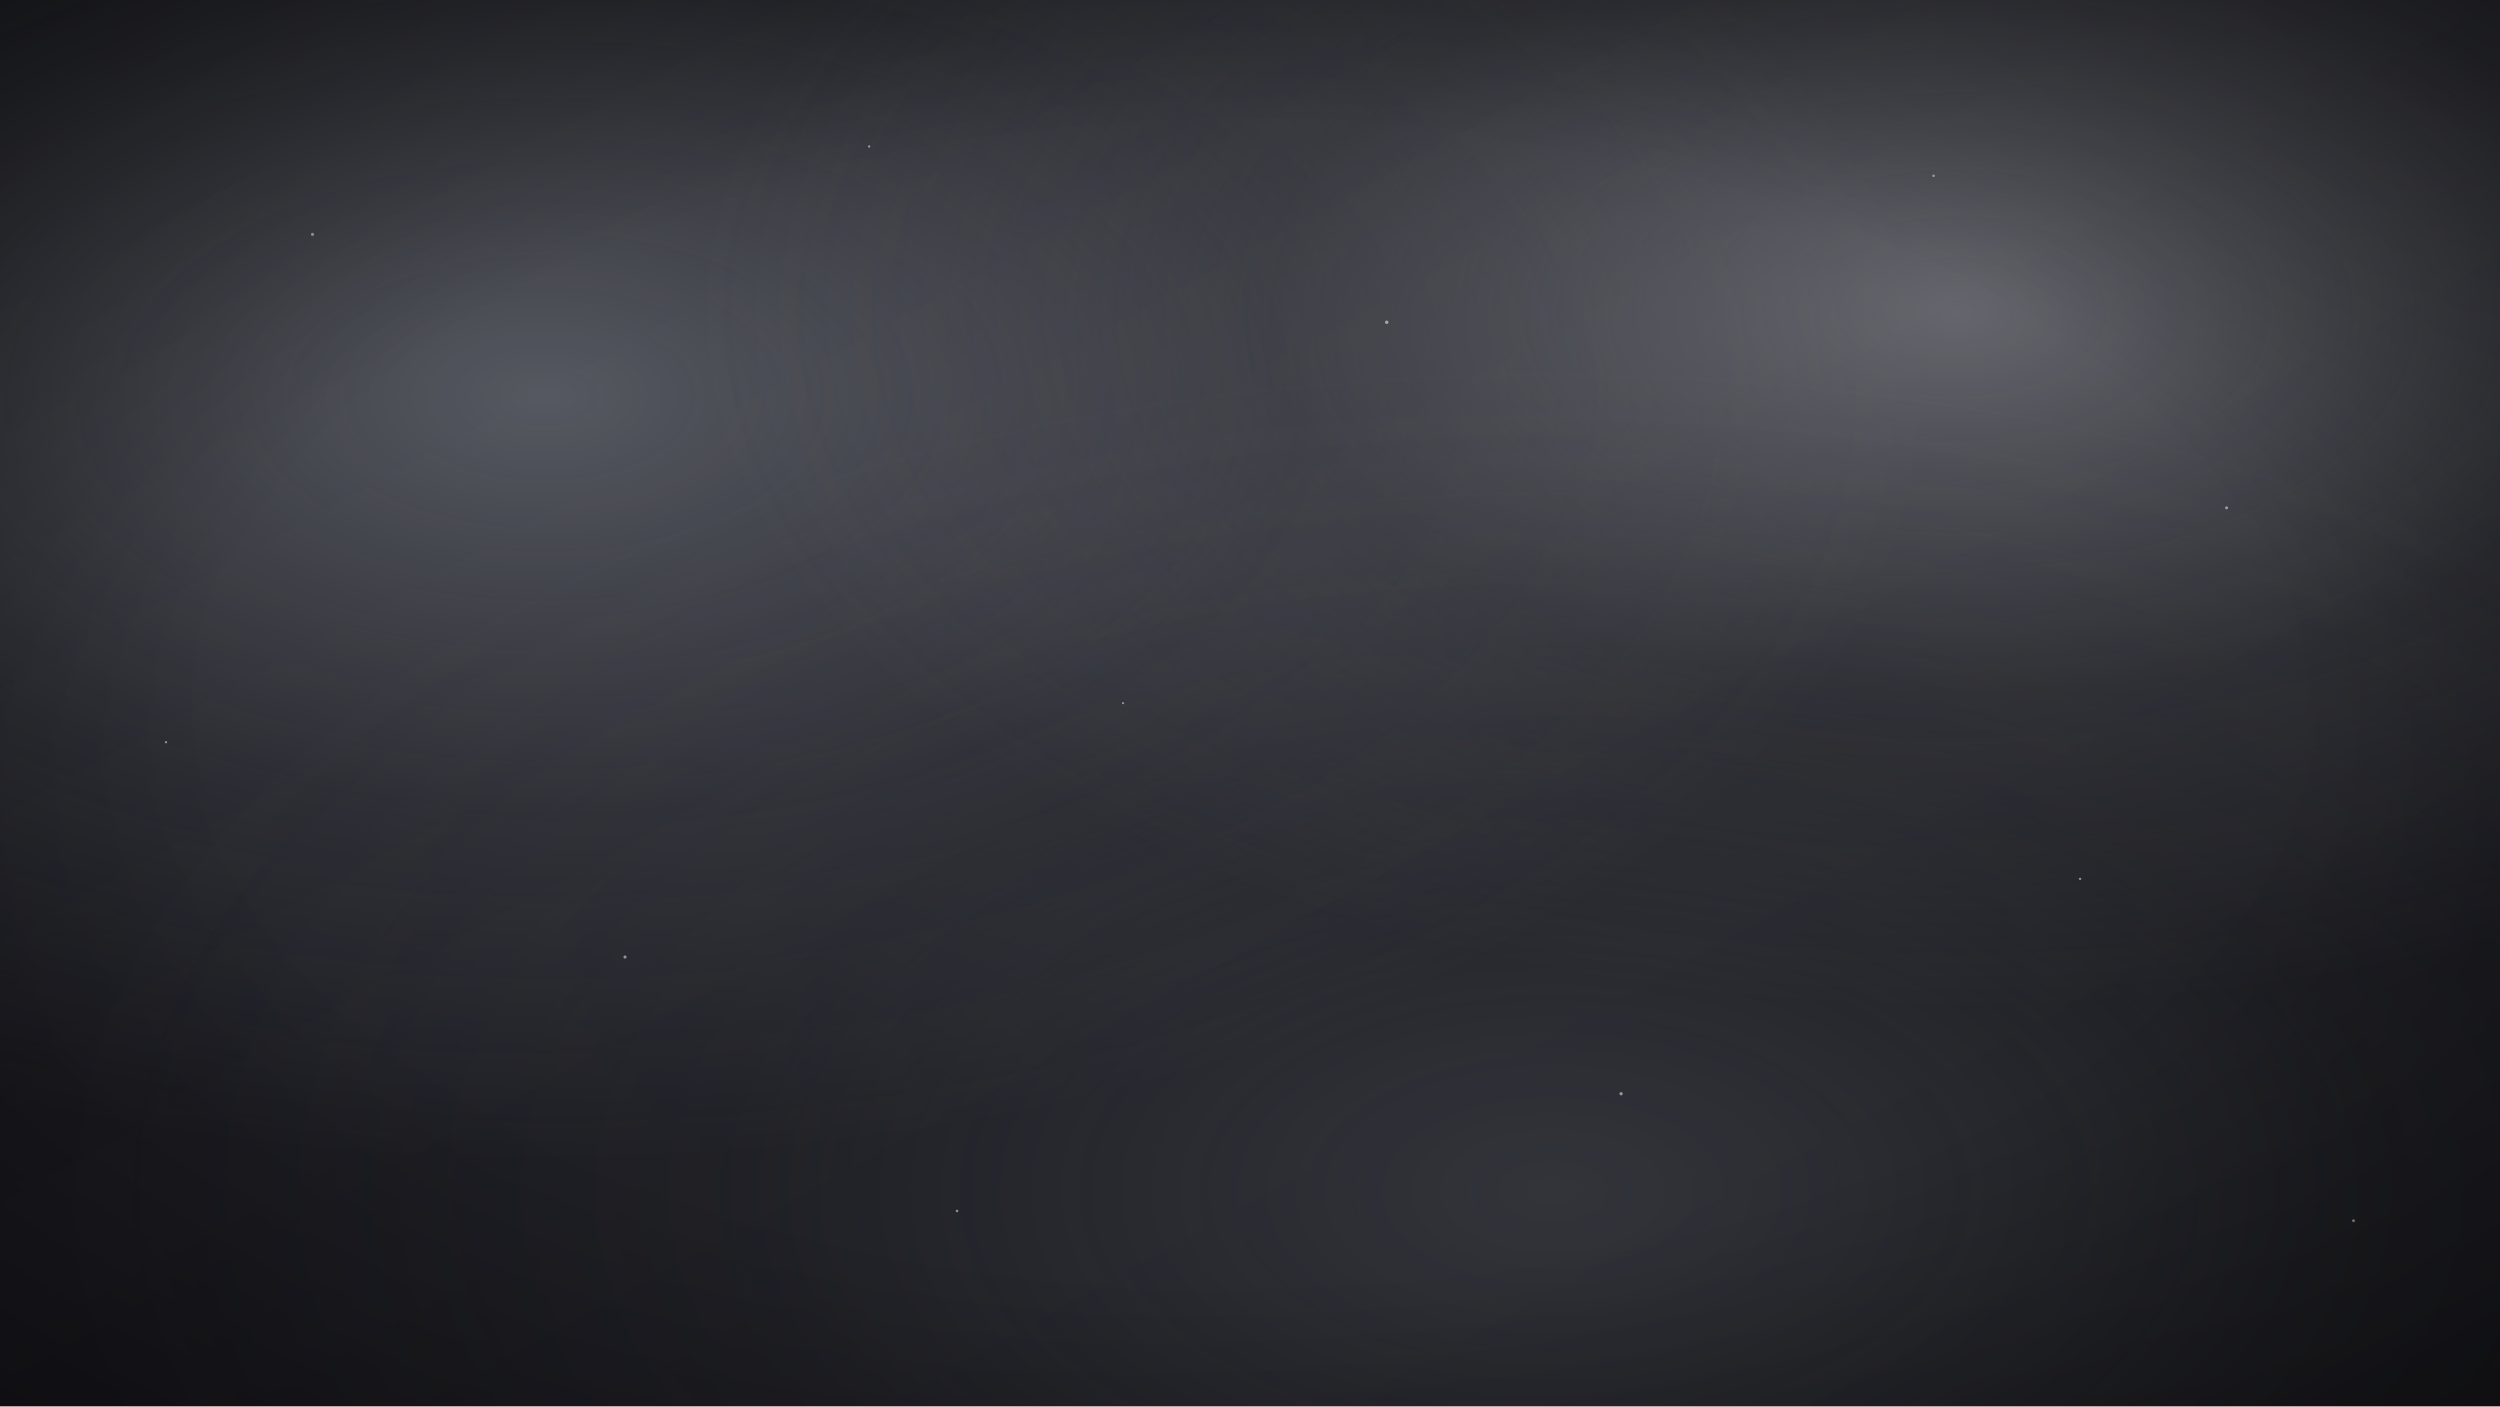
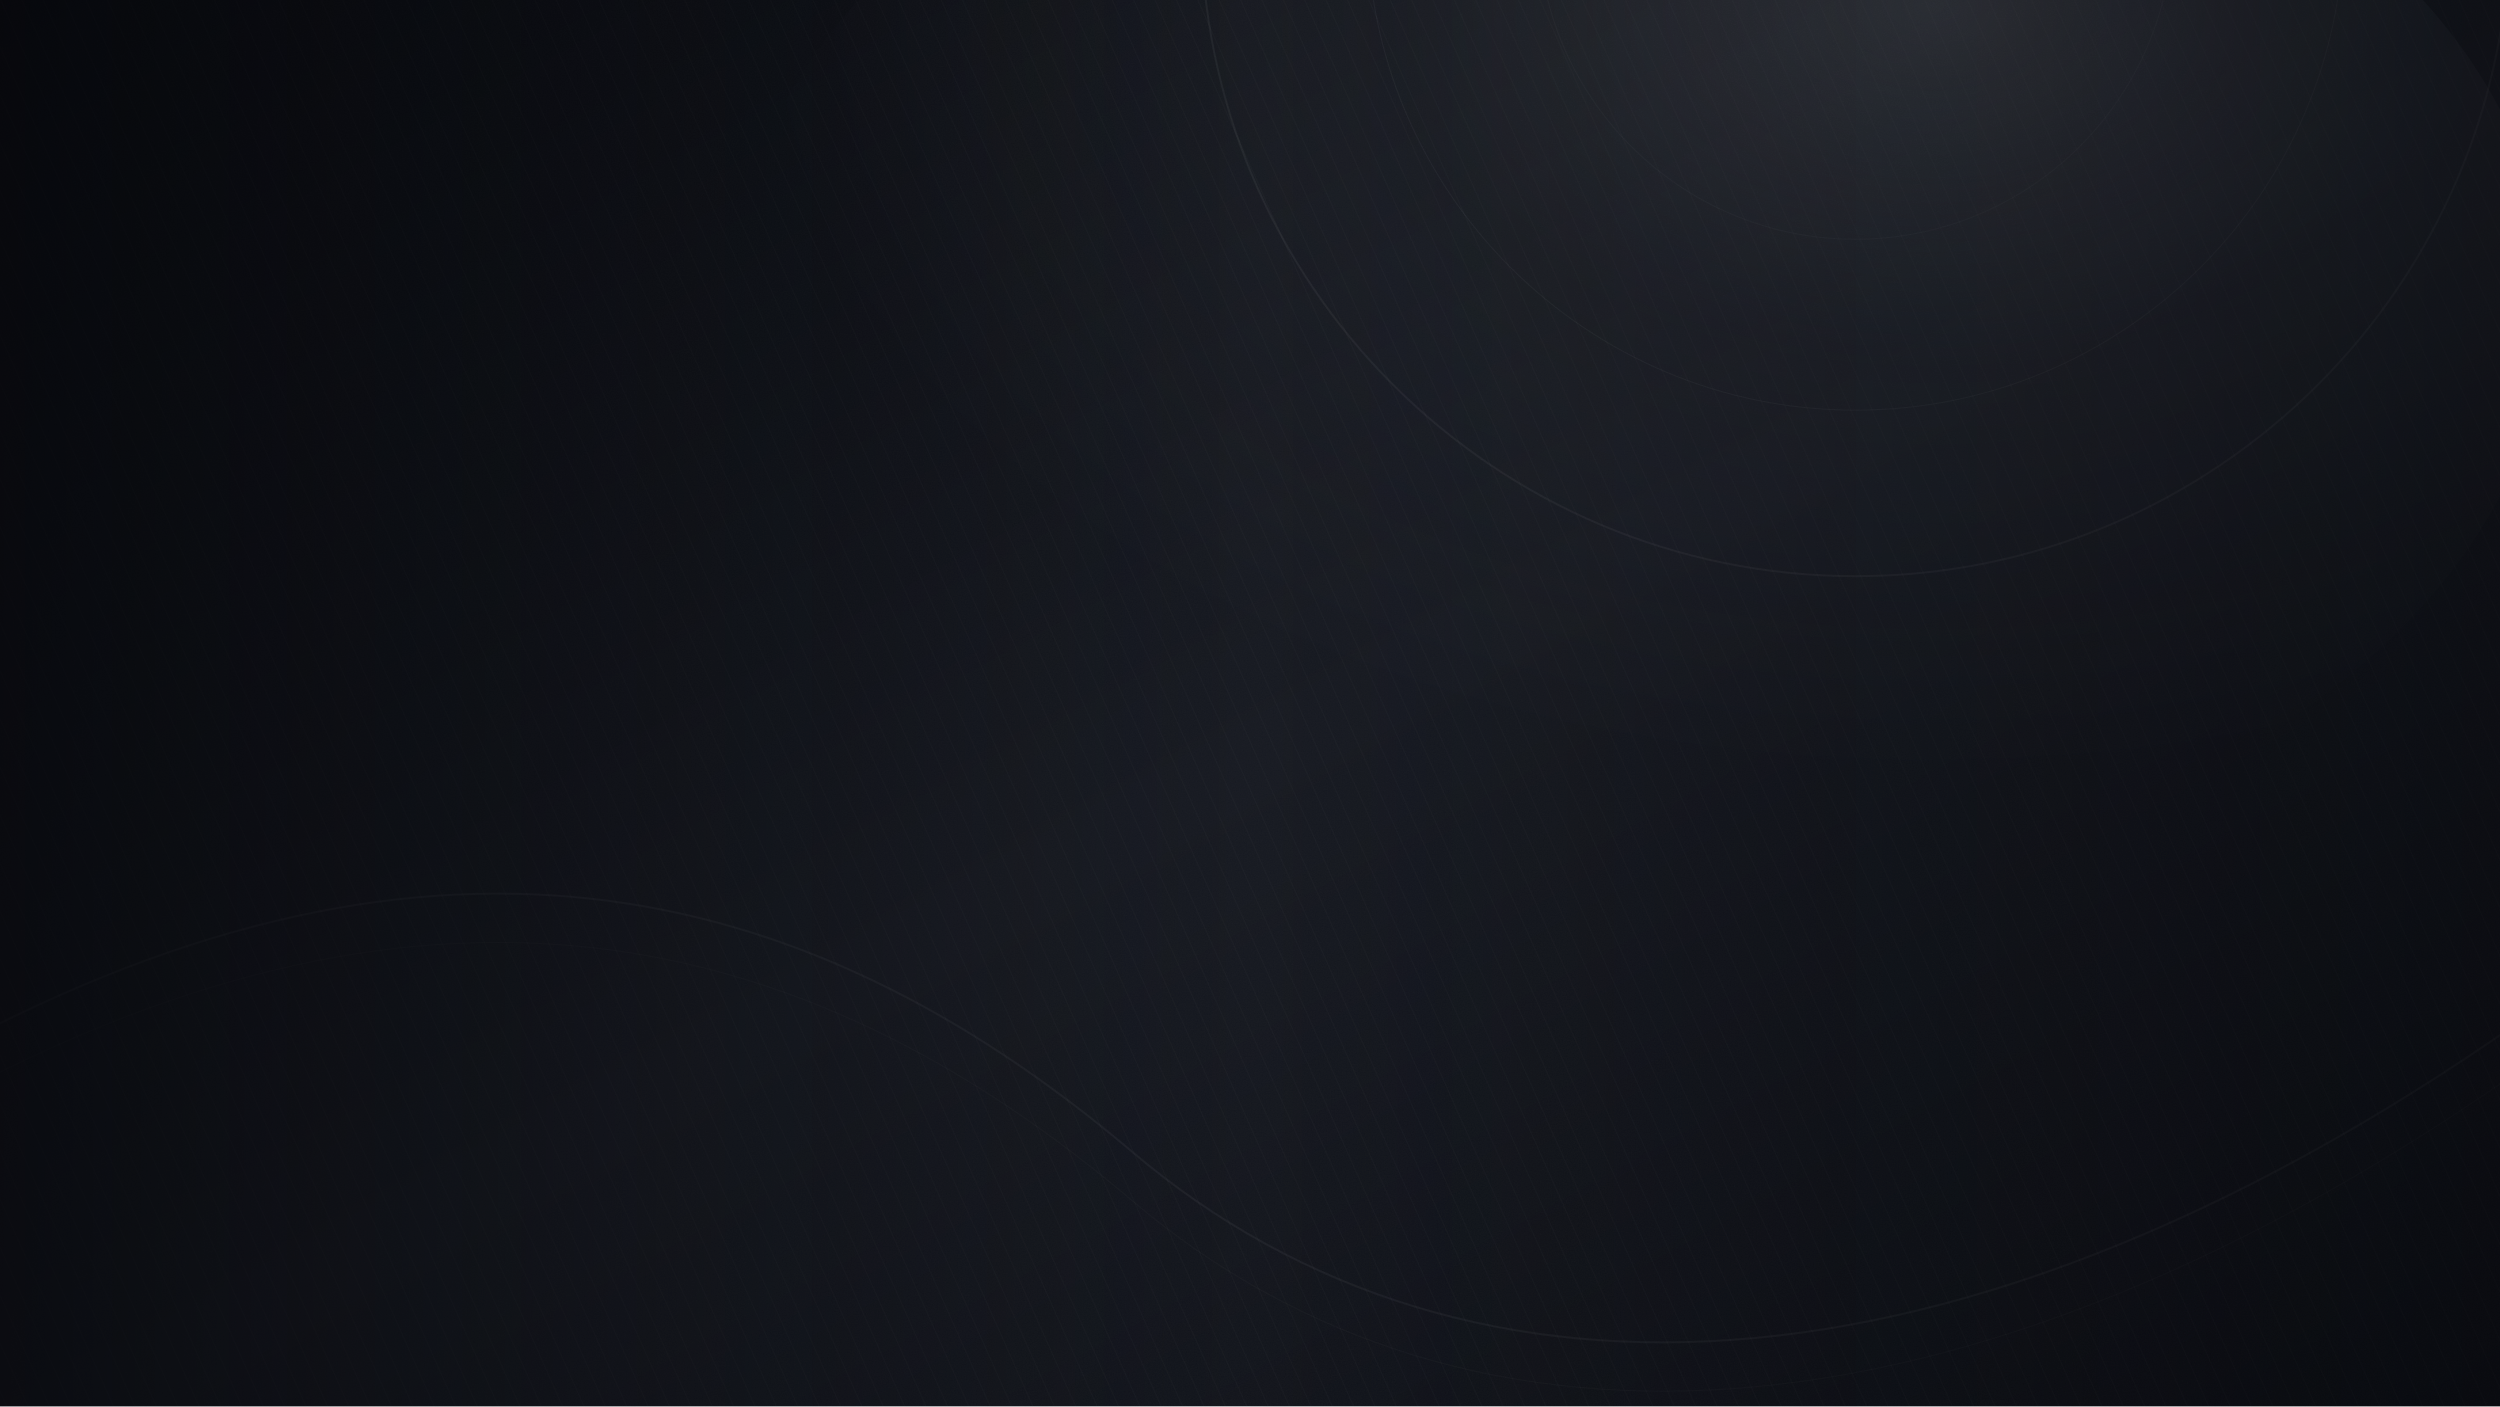
<svg xmlns="http://www.w3.org/2000/svg" width="2560" height="1440" viewBox="0 0 2560 1440">
  <defs>
    <linearGradient id="base" x1="0" y1="0" x2="1" y2="1">
-       <stop offset="0" stop-color="#101014" />
-       <stop offset="0.45" stop-color="#1a1a20" />
-       <stop offset="1" stop-color="#141418" />
+       <stop offset="0" stop-color="#090b10" />
+       <stop offset="0.52" stop-color="#171a22" />
+       <stop offset="1" stop-color="#0c0e14" />
    </linearGradient>
-     <radialGradient id="glow1" cx="0.22" cy="0.28" r="0.55">
-       <stop offset="0" stop-color="#8a8f99" stop-opacity="0.55" />
-       <stop offset="0.55" stop-color="#8a8f99" stop-opacity="0.18" />
-       <stop offset="1" stop-color="#8a8f99" stop-opacity="0" />
+     <radialGradient id="halo" cx=".66" cy=".25" r=".65">
+       <stop offset="0" stop-color="#dbe0e8" stop-opacity=".18" />
+       <stop offset=".46" stop-color="#aab1bc" stop-opacity=".06" />
+       <stop offset="1" stop-color="#aab1bc" stop-opacity="0" />
    </radialGradient>
-     <radialGradient id="glow2" cx="0.78" cy="0.22" r="0.5">
-       <stop offset="0" stop-color="#c0c4cc" stop-opacity="0.45" />
-       <stop offset="0.55" stop-color="#c0c4cc" stop-opacity="0.12" />
-       <stop offset="1" stop-color="#c0c4cc" stop-opacity="0" />
-     </radialGradient>
-     <radialGradient id="glow3" cx="0.62" cy="0.85" r="0.6">
-       <stop offset="0" stop-color="#5c6068" stop-opacity="0.4" />
-       <stop offset="0.55" stop-color="#5c6068" stop-opacity="0.1" />
-       <stop offset="1" stop-color="#5c6068" stop-opacity="0" />
-     </radialGradient>
-     <radialGradient id="vignette" cx="0.5" cy="0.5" r="0.75">
-       <stop offset="0.55" stop-color="#000" stop-opacity="0" />
-       <stop offset="1" stop-color="#000" stop-opacity="0.45" />
-     </radialGradient>
+     <linearGradient id="edge" x1="0" y1="0" x2="1" y2="0">
+       <stop offset="0" stop-color="#05060a" stop-opacity=".72" />
+       <stop offset=".5" stop-color="#05060a" stop-opacity="0" />
+       <stop offset="1" stop-color="#05060a" stop-opacity=".52" />
+     </linearGradient>
+     <pattern id="hatch" width="20" height="20" patternUnits="userSpaceOnUse" patternTransform="rotate(-24)">
+       <line x1="0" y1="0" x2="0" y2="20" stroke="#f4f6f8" stroke-opacity=".035" />
+     </pattern>
+     <filter id="grain" x="-10%" y="-10%" width="120%" height="120%">
+       <feTurbulence type="fractalNoise" baseFrequency=".72" numOctaves="3" stitchTiles="stitch" />
+       <feColorMatrix type="saturate" values="0" />
+     </filter>
  </defs>
  <rect width="2560" height="1440" fill="url(#base)" />
-   <rect width="2560" height="1440" fill="url(#glow1)" />
-   <rect width="2560" height="1440" fill="url(#glow2)" />
-   <rect width="2560" height="1440" fill="url(#glow3)" />
-   <g fill="#ffffff" opacity="0.5">
-     <circle cx="320" cy="240" r="1.6" />
-     <circle cx="890" cy="150" r="1.2" />
-     <circle cx="1420" cy="330" r="1.8" />
-     <circle cx="1980" cy="180" r="1.3" />
-     <circle cx="2280" cy="520" r="1.5" />
-     <circle cx="170" cy="760" r="1.2" />
-     <circle cx="640" cy="980" r="1.6" />
-     <circle cx="1150" cy="720" r="1.1" />
-     <circle cx="1660" cy="1120" r="1.7" />
-     <circle cx="2130" cy="900" r="1.2" />
-     <circle cx="2410" cy="1250" r="1.5" />
-     <circle cx="980" cy="1240" r="1.3" />
+   <ellipse cx="1680" cy="310" rx="930" ry="610" fill="url(#halo)" />
+   <g fill="none" stroke="#f4f6f8">
+     <circle cx="1900" cy="-80" r="670" stroke-opacity=".055" stroke-width="2" />
+     <circle cx="1900" cy="-80" r="500" stroke-opacity=".045" stroke-width="1" />
+     <circle cx="1900" cy="-80" r="325" stroke-opacity=".035" stroke-width="1" />
+     <path d="M-80 1090C430 805 820 892 1160 1180s865 278 1480-177" stroke-opacity=".05" stroke-width="2" />
+     <path d="M-80 1140c510-285 900-198 1240 90s865 278 1480-177" stroke-opacity=".025" />
  </g>
-   <rect width="2560" height="1440" fill="url(#vignette)" />
+   <rect width="2560" height="1440" fill="url(#hatch)" />
+   <rect width="2560" height="1440" filter="url(#grain)" opacity=".035" />
+   <rect width="2560" height="1440" fill="url(#edge)" />
</svg>
